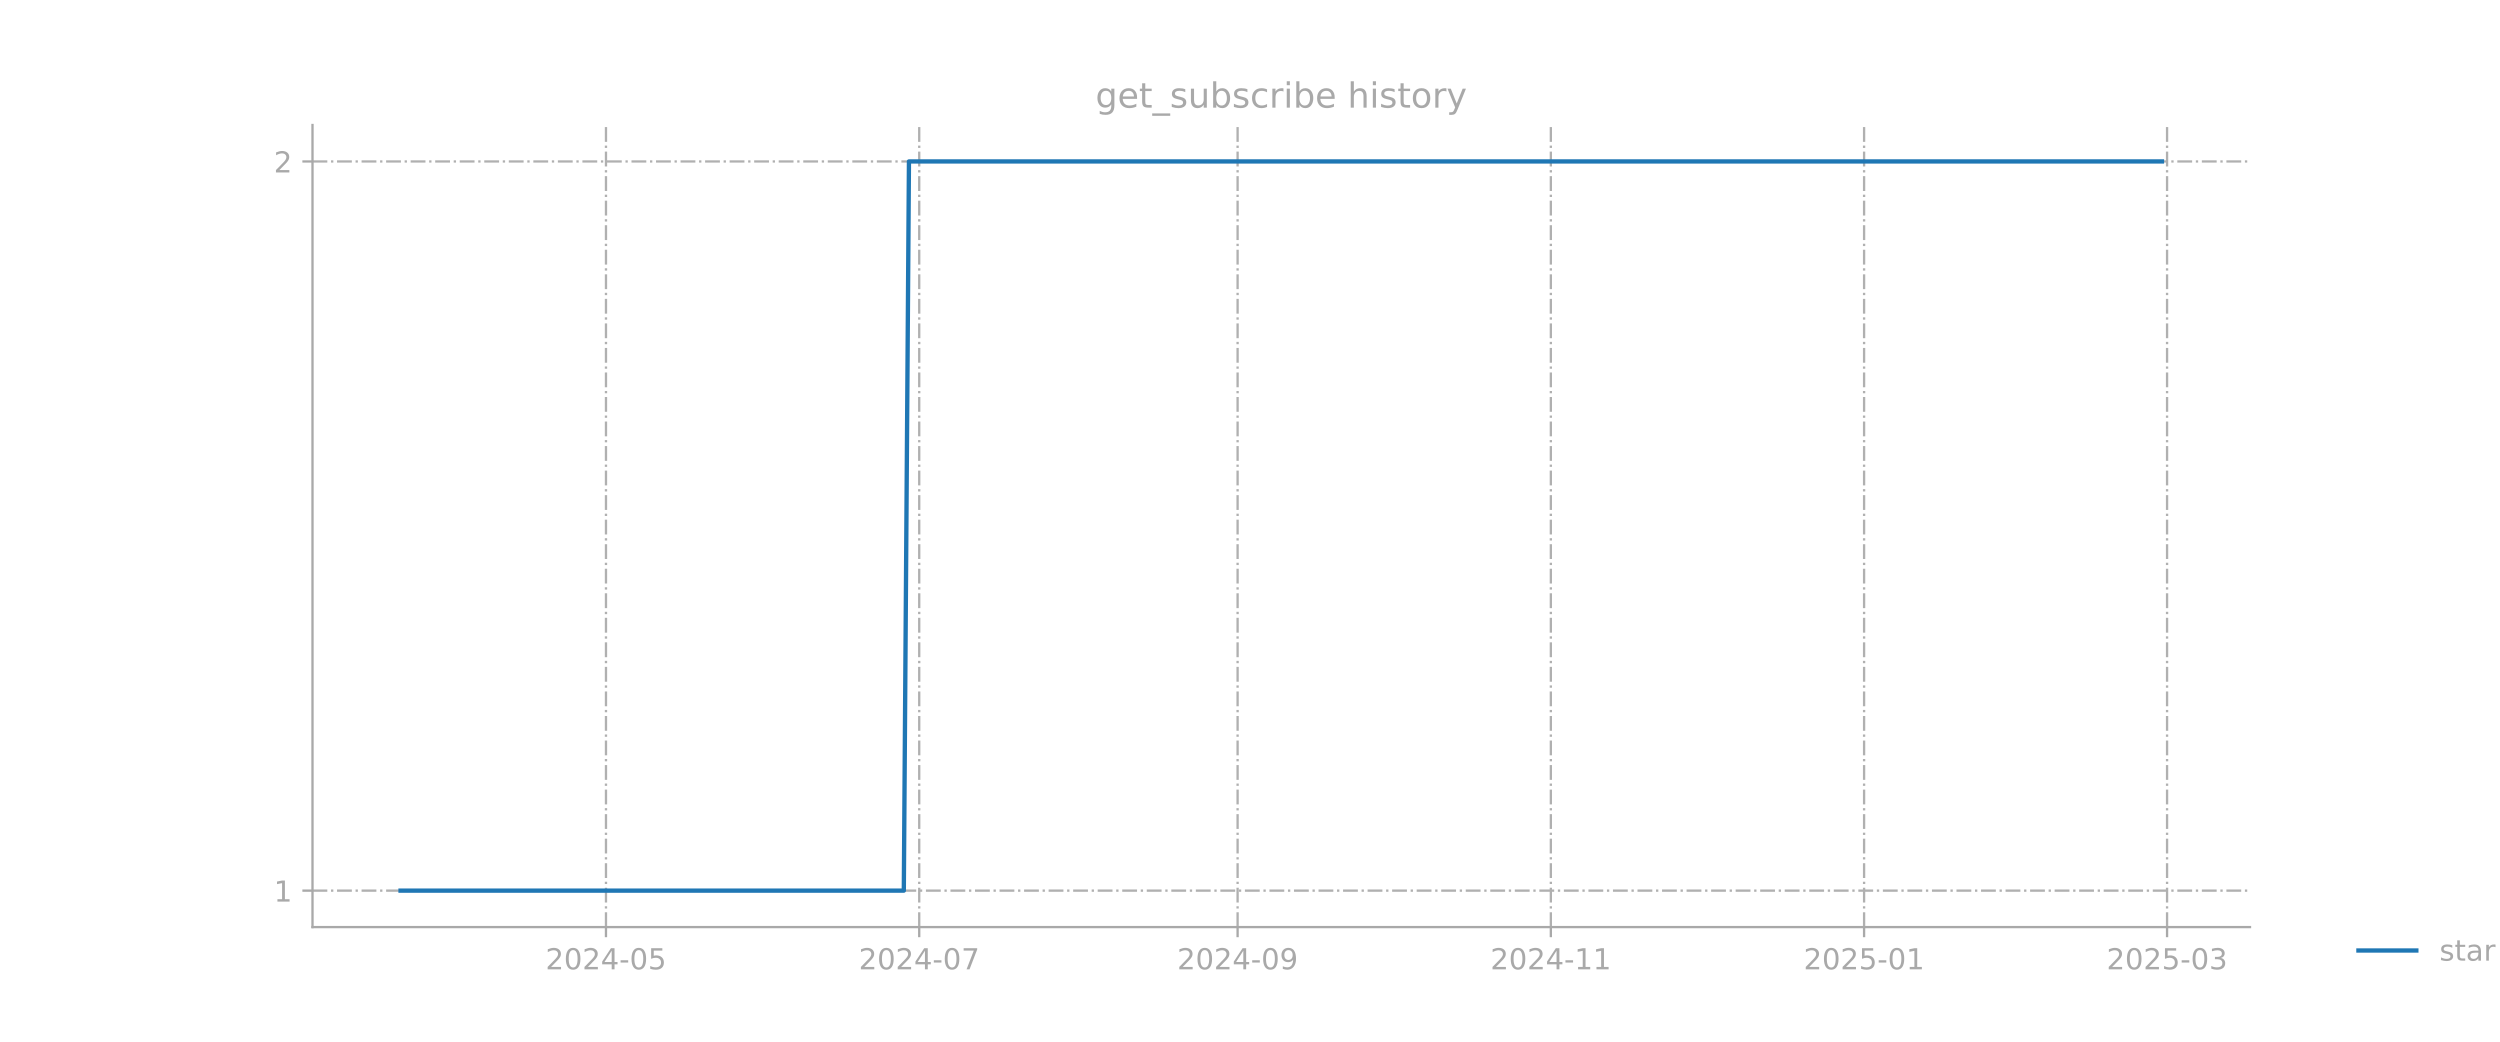
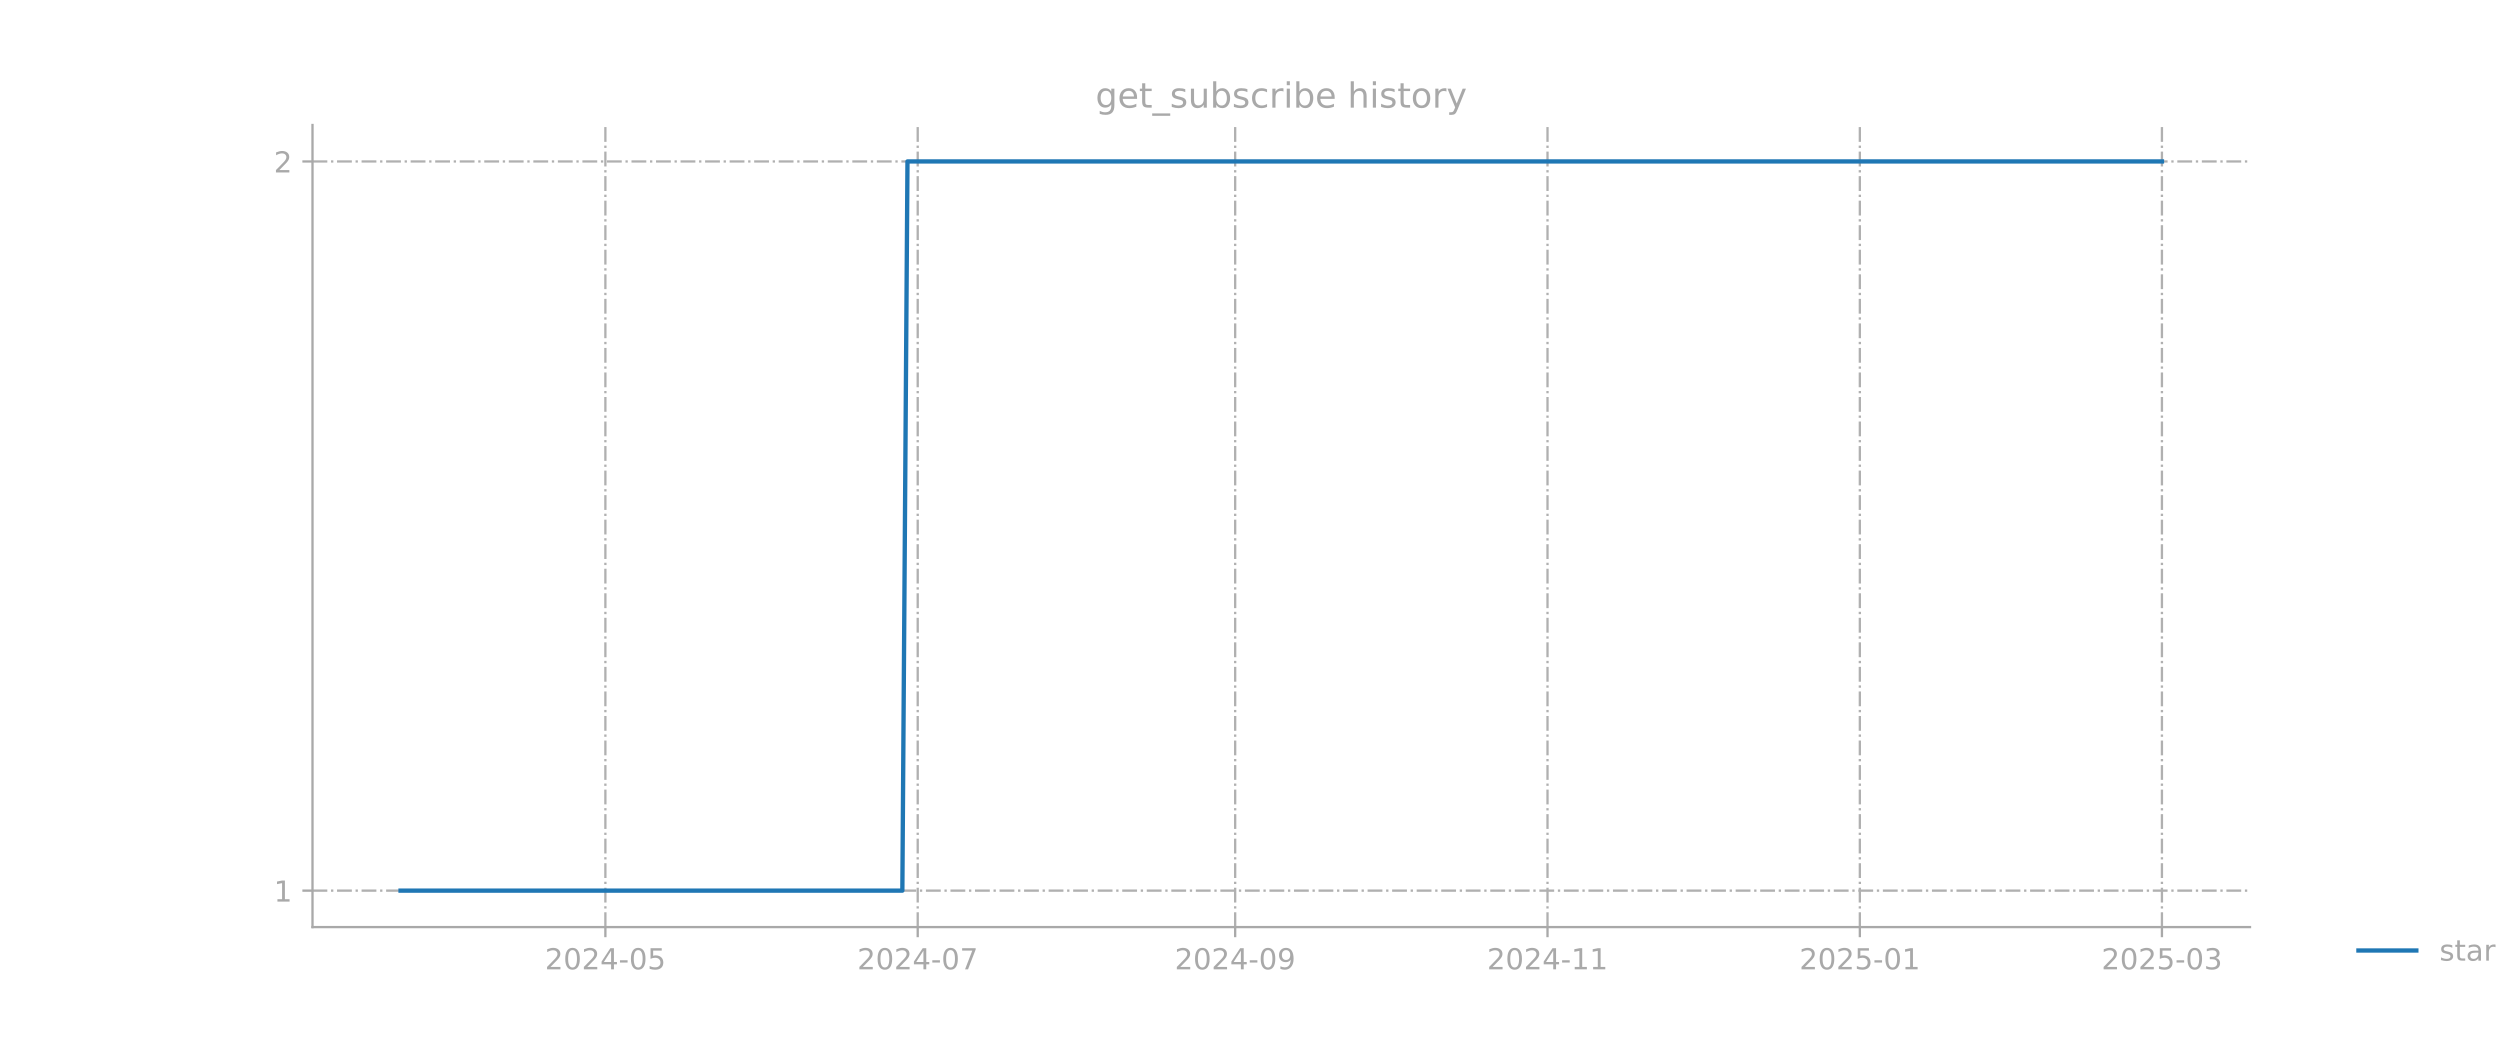
<svg xmlns="http://www.w3.org/2000/svg" xmlns:xlink="http://www.w3.org/1999/xlink" width="864pt" height="360pt" viewBox="0 0 864 360" version="1.1">
  <defs>
    <style type="text/css">*{stroke-linejoin: round; stroke-linecap: butt}</style>
  </defs>
  <g id="figure_1">
    <g id="patch_1">
      <path d="M 0 360  L 864 360  L 864 0  L 0 0  L 0 360  z " style="fill: none; opacity: 0" />
    </g>
    <g id="axes_1">
      <g id="patch_2">
        <path d="M 108 320.4  L 777.6 320.4  L 777.6 43.2  L 108 43.2  L 108 320.4  z " style="fill: none; opacity: 0" />
      </g>
      <g id="matplotlib.axis_1">
        <g id="xtick_1">
          <g id="line2d_1">
-             <path d="M 209.425 320.4  L 209.425 43.2  " clip-path="url(#p5372f6555a)" style="fill: none; stroke-dasharray: 5.12,1.28,0.8,1.28; stroke-dashoffset: 0; stroke: #b0b0b0; stroke-width: 0.8" />
+             <path d="M 209.219 320.4  L 209.219 43.2  " clip-path="url(#p4d14cf5ad5)" style="fill: none; stroke-dasharray: 5.12,1.28,0.8,1.28; stroke-dashoffset: 0; stroke: #b0b0b0; stroke-width: 0.8" />
          </g>
          <g id="line2d_2">
            <defs>
-               <path id="md7fa03b74d" d="M 0 0  L 0 3.5  " style="stroke: #a9a9a9; stroke-width: 0.8" />
+               <path id="m0d0935e601" d="M 0 0  L 0 3.5  " style="stroke: #a9a9a9; stroke-width: 0.8" />
            </defs>
            <g>
-               <use xlink:href="#md7fa03b74d" x="209.425" y="320.4" style="fill: #a9a9a9; stroke: #a9a9a9; stroke-width: 0.8" />
+               <use xlink:href="#m0d0935e601" x="209.219" y="320.4" style="fill: #a9a9a9; stroke: #a9a9a9; stroke-width: 0.8" />
            </g>
          </g>
          <g id="text_1">
-             <g style="fill: #a9a9a9" transform="translate(188.5336 334.9984) scale(0.1 -0.1)">
+             <g style="fill: #a9a9a9" transform="translate(188.3272 334.9984) scale(0.1 -0.1)">
              <defs>
                <path id="DejaVuSans-32" d="M 1228 531  L 3431 531  L 3431 0  L 469 0  L 469 531  Q 828 903 1448 1529  Q 2069 2156 2228 2338  Q 2531 2678 2651 2914  Q 2772 3150 2772 3378  Q 2772 3750 2511 3984  Q 2250 4219 1831 4219  Q 1534 4219 1204 4116  Q 875 4013 500 3803  L 500 4441  Q 881 4594 1212 4672  Q 1544 4750 1819 4750  Q 2544 4750 2975 4387  Q 3406 4025 3406 3419  Q 3406 3131 3298 2873  Q 3191 2616 2906 2266  Q 2828 2175 2409 1742  Q 1991 1309 1228 531  z " transform="scale(0.015625)" />
                <path id="DejaVuSans-30" d="M 2034 4250  Q 1547 4250 1301 3770  Q 1056 3291 1056 2328  Q 1056 1369 1301 889  Q 1547 409 2034 409  Q 2525 409 2770 889  Q 3016 1369 3016 2328  Q 3016 3291 2770 3770  Q 2525 4250 2034 4250  z M 2034 4750  Q 2819 4750 3233 4129  Q 3647 3509 3647 2328  Q 3647 1150 3233 529  Q 2819 -91 2034 -91  Q 1250 -91 836 529  Q 422 1150 422 2328  Q 422 3509 836 4129  Q 1250 4750 2034 4750  z " transform="scale(0.015625)" />
                <path id="DejaVuSans-34" d="M 2419 4116  L 825 1625  L 2419 1625  L 2419 4116  z M 2253 4666  L 3047 4666  L 3047 1625  L 3713 1625  L 3713 1100  L 3047 1100  L 3047 0  L 2419 0  L 2419 1100  L 313 1100  L 313 1709  L 2253 4666  z " transform="scale(0.015625)" />
                <path id="DejaVuSans-2d" d="M 313 2009  L 1997 2009  L 1997 1497  L 313 1497  L 313 2009  z " transform="scale(0.015625)" />
                <path id="DejaVuSans-35" d="M 691 4666  L 3169 4666  L 3169 4134  L 1269 4134  L 1269 2991  Q 1406 3038 1543 3061  Q 1681 3084 1819 3084  Q 2600 3084 3056 2656  Q 3513 2228 3513 1497  Q 3513 744 3044 326  Q 2575 -91 1722 -91  Q 1428 -91 1123 -41  Q 819 9 494 109  L 494 744  Q 775 591 1075 516  Q 1375 441 1709 441  Q 2250 441 2565 725  Q 2881 1009 2881 1497  Q 2881 1984 2565 2268  Q 2250 2553 1709 2553  Q 1456 2553 1204 2497  Q 953 2441 691 2322  L 691 4666  z " transform="scale(0.015625)" />
              </defs>
              <use xlink:href="#DejaVuSans-32" />
              <use xlink:href="#DejaVuSans-30" transform="translate(63.62305 0)" />
              <use xlink:href="#DejaVuSans-32" transform="translate(127.2461 0)" />
              <use xlink:href="#DejaVuSans-34" transform="translate(190.8691 0)" />
              <use xlink:href="#DejaVuSans-2d" transform="translate(254.4922 0)" />
              <use xlink:href="#DejaVuSans-30" transform="translate(290.5762 0)" />
              <use xlink:href="#DejaVuSans-35" transform="translate(354.1992 0)" />
            </g>
          </g>
        </g>
        <g id="xtick_2">
          <g id="line2d_3">
-             <path d="M 317.683 320.4  L 317.683 43.2  " clip-path="url(#p5372f6555a)" style="fill: none; stroke-dasharray: 5.12,1.28,0.8,1.28; stroke-dashoffset: 0; stroke: #b0b0b0; stroke-width: 0.8" />
+             <path d="M 317.162 320.4  L 317.162 43.2  " clip-path="url(#p4d14cf5ad5)" style="fill: none; stroke-dasharray: 5.12,1.28,0.8,1.28; stroke-dashoffset: 0; stroke: #b0b0b0; stroke-width: 0.8" />
          </g>
          <g id="line2d_4">
            <g>
-               <use xlink:href="#md7fa03b74d" x="317.683" y="320.4" style="fill: #a9a9a9; stroke: #a9a9a9; stroke-width: 0.8" />
+               <use xlink:href="#m0d0935e601" x="317.162" y="320.4" style="fill: #a9a9a9; stroke: #a9a9a9; stroke-width: 0.8" />
            </g>
          </g>
          <g id="text_2">
-             <g style="fill: #a9a9a9" transform="translate(296.7912 334.9984) scale(0.1 -0.1)">
+             <g style="fill: #a9a9a9" transform="translate(296.2701 334.9984) scale(0.1 -0.1)">
              <defs>
                <path id="DejaVuSans-37" d="M 525 4666  L 3525 4666  L 3525 4397  L 1831 0  L 1172 0  L 2766 4134  L 525 4134  L 525 4666  z " transform="scale(0.015625)" />
              </defs>
              <use xlink:href="#DejaVuSans-32" />
              <use xlink:href="#DejaVuSans-30" transform="translate(63.62305 0)" />
              <use xlink:href="#DejaVuSans-32" transform="translate(127.2461 0)" />
              <use xlink:href="#DejaVuSans-34" transform="translate(190.8691 0)" />
              <use xlink:href="#DejaVuSans-2d" transform="translate(254.4922 0)" />
              <use xlink:href="#DejaVuSans-30" transform="translate(290.5762 0)" />
              <use xlink:href="#DejaVuSans-37" transform="translate(354.1992 0)" />
            </g>
          </g>
        </g>
        <g id="xtick_3">
          <g id="line2d_5">
-             <path d="M 427.715 320.4  L 427.715 43.2  " clip-path="url(#p5372f6555a)" style="fill: none; stroke-dasharray: 5.12,1.28,0.8,1.28; stroke-dashoffset: 0; stroke: #b0b0b0; stroke-width: 0.8" />
+             <path d="M 426.874 320.4  L 426.874 43.2  " clip-path="url(#p4d14cf5ad5)" style="fill: none; stroke-dasharray: 5.12,1.28,0.8,1.28; stroke-dashoffset: 0; stroke: #b0b0b0; stroke-width: 0.8" />
          </g>
          <g id="line2d_6">
            <g>
-               <use xlink:href="#md7fa03b74d" x="427.715" y="320.4" style="fill: #a9a9a9; stroke: #a9a9a9; stroke-width: 0.8" />
+               <use xlink:href="#m0d0935e601" x="426.874" y="320.4" style="fill: #a9a9a9; stroke: #a9a9a9; stroke-width: 0.8" />
            </g>
          </g>
          <g id="text_3">
-             <g style="fill: #a9a9a9" transform="translate(406.8235 334.9984) scale(0.1 -0.1)">
+             <g style="fill: #a9a9a9" transform="translate(405.9826 334.9984) scale(0.1 -0.1)">
              <defs>
                <path id="DejaVuSans-39" d="M 703 97  L 703 672  Q 941 559 1184 500  Q 1428 441 1663 441  Q 2288 441 2617 861  Q 2947 1281 2994 2138  Q 2813 1869 2534 1725  Q 2256 1581 1919 1581  Q 1219 1581 811 2004  Q 403 2428 403 3163  Q 403 3881 828 4315  Q 1253 4750 1959 4750  Q 2769 4750 3195 4129  Q 3622 3509 3622 2328  Q 3622 1225 3098 567  Q 2575 -91 1691 -91  Q 1453 -91 1209 -44  Q 966 3 703 97  z M 1959 2075  Q 2384 2075 2632 2365  Q 2881 2656 2881 3163  Q 2881 3666 2632 3958  Q 2384 4250 1959 4250  Q 1534 4250 1286 3958  Q 1038 3666 1038 3163  Q 1038 2656 1286 2365  Q 1534 2075 1959 2075  z " transform="scale(0.015625)" />
              </defs>
              <use xlink:href="#DejaVuSans-32" />
              <use xlink:href="#DejaVuSans-30" transform="translate(63.62305 0)" />
              <use xlink:href="#DejaVuSans-32" transform="translate(127.2461 0)" />
              <use xlink:href="#DejaVuSans-34" transform="translate(190.8691 0)" />
              <use xlink:href="#DejaVuSans-2d" transform="translate(254.4922 0)" />
              <use xlink:href="#DejaVuSans-30" transform="translate(290.5762 0)" />
              <use xlink:href="#DejaVuSans-39" transform="translate(354.1992 0)" />
            </g>
          </g>
        </g>
        <g id="xtick_4">
          <g id="line2d_7">
-             <path d="M 535.973 320.4  L 535.973 43.2  " clip-path="url(#p5372f6555a)" style="fill: none; stroke-dasharray: 5.12,1.28,0.8,1.28; stroke-dashoffset: 0; stroke: #b0b0b0; stroke-width: 0.8" />
+             <path d="M 534.817 320.4  L 534.817 43.2  " clip-path="url(#p4d14cf5ad5)" style="fill: none; stroke-dasharray: 5.12,1.28,0.8,1.28; stroke-dashoffset: 0; stroke: #b0b0b0; stroke-width: 0.8" />
          </g>
          <g id="line2d_8">
            <g>
-               <use xlink:href="#md7fa03b74d" x="535.973" y="320.4" style="fill: #a9a9a9; stroke: #a9a9a9; stroke-width: 0.8" />
+               <use xlink:href="#m0d0935e601" x="534.817" y="320.4" style="fill: #a9a9a9; stroke: #a9a9a9; stroke-width: 0.8" />
            </g>
          </g>
          <g id="text_4">
-             <g style="fill: #a9a9a9" transform="translate(515.0811 334.9984) scale(0.1 -0.1)">
+             <g style="fill: #a9a9a9" transform="translate(513.9255 334.9984) scale(0.1 -0.1)">
              <defs>
                <path id="DejaVuSans-31" d="M 794 531  L 1825 531  L 1825 4091  L 703 3866  L 703 4441  L 1819 4666  L 2450 4666  L 2450 531  L 3481 531  L 3481 0  L 794 0  L 794 531  z " transform="scale(0.015625)" />
              </defs>
              <use xlink:href="#DejaVuSans-32" />
              <use xlink:href="#DejaVuSans-30" transform="translate(63.62305 0)" />
              <use xlink:href="#DejaVuSans-32" transform="translate(127.2461 0)" />
              <use xlink:href="#DejaVuSans-34" transform="translate(190.8691 0)" />
              <use xlink:href="#DejaVuSans-2d" transform="translate(254.4922 0)" />
              <use xlink:href="#DejaVuSans-31" transform="translate(290.5762 0)" />
              <use xlink:href="#DejaVuSans-31" transform="translate(354.1992 0)" />
            </g>
          </g>
        </g>
        <g id="xtick_5">
          <g id="line2d_9">
-             <path d="M 644.23 320.4  L 644.23 43.2  " clip-path="url(#p5372f6555a)" style="fill: none; stroke-dasharray: 5.12,1.28,0.8,1.28; stroke-dashoffset: 0; stroke: #b0b0b0; stroke-width: 0.8" />
+             <path d="M 642.76 320.4  L 642.76 43.2  " clip-path="url(#p4d14cf5ad5)" style="fill: none; stroke-dasharray: 5.12,1.28,0.8,1.28; stroke-dashoffset: 0; stroke: #b0b0b0; stroke-width: 0.8" />
          </g>
          <g id="line2d_10">
            <g>
-               <use xlink:href="#md7fa03b74d" x="644.23" y="320.4" style="fill: #a9a9a9; stroke: #a9a9a9; stroke-width: 0.8" />
+               <use xlink:href="#m0d0935e601" x="642.76" y="320.4" style="fill: #a9a9a9; stroke: #a9a9a9; stroke-width: 0.8" />
            </g>
          </g>
          <g id="text_5">
-             <g style="fill: #a9a9a9" transform="translate(623.3388 334.9984) scale(0.1 -0.1)">
+             <g style="fill: #a9a9a9" transform="translate(621.8684 334.9984) scale(0.1 -0.1)">
              <use xlink:href="#DejaVuSans-32" />
              <use xlink:href="#DejaVuSans-30" transform="translate(63.62305 0)" />
              <use xlink:href="#DejaVuSans-32" transform="translate(127.2461 0)" />
              <use xlink:href="#DejaVuSans-35" transform="translate(190.8691 0)" />
              <use xlink:href="#DejaVuSans-2d" transform="translate(254.4922 0)" />
              <use xlink:href="#DejaVuSans-30" transform="translate(290.5762 0)" />
              <use xlink:href="#DejaVuSans-31" transform="translate(354.1992 0)" />
            </g>
          </g>
        </g>
        <g id="xtick_6">
          <g id="line2d_11">
-             <path d="M 748.938 320.4  L 748.938 43.2  " clip-path="url(#p5372f6555a)" style="fill: none; stroke-dasharray: 5.12,1.28,0.8,1.28; stroke-dashoffset: 0; stroke: #b0b0b0; stroke-width: 0.8" />
+             <path d="M 747.164 320.4  L 747.164 43.2  " clip-path="url(#p4d14cf5ad5)" style="fill: none; stroke-dasharray: 5.12,1.28,0.8,1.28; stroke-dashoffset: 0; stroke: #b0b0b0; stroke-width: 0.8" />
          </g>
          <g id="line2d_12">
            <g>
-               <use xlink:href="#md7fa03b74d" x="748.938" y="320.4" style="fill: #a9a9a9; stroke: #a9a9a9; stroke-width: 0.8" />
+               <use xlink:href="#m0d0935e601" x="747.164" y="320.4" style="fill: #a9a9a9; stroke: #a9a9a9; stroke-width: 0.8" />
            </g>
          </g>
          <g id="text_6">
-             <g style="fill: #a9a9a9" transform="translate(728.0469 334.9984) scale(0.1 -0.1)">
+             <g style="fill: #a9a9a9" transform="translate(726.2722 334.9984) scale(0.1 -0.1)">
              <defs>
                <path id="DejaVuSans-33" d="M 2597 2516  Q 3050 2419 3304 2112  Q 3559 1806 3559 1356  Q 3559 666 3084 287  Q 2609 -91 1734 -91  Q 1441 -91 1130 -33  Q 819 25 488 141  L 488 750  Q 750 597 1062 519  Q 1375 441 1716 441  Q 2309 441 2620 675  Q 2931 909 2931 1356  Q 2931 1769 2642 2001  Q 2353 2234 1838 2234  L 1294 2234  L 1294 2753  L 1863 2753  Q 2328 2753 2575 2939  Q 2822 3125 2822 3475  Q 2822 3834 2567 4026  Q 2313 4219 1838 4219  Q 1578 4219 1281 4162  Q 984 4106 628 3988  L 628 4550  Q 988 4650 1302 4700  Q 1616 4750 1894 4750  Q 2613 4750 3031 4423  Q 3450 4097 3450 3541  Q 3450 3153 3228 2886  Q 3006 2619 2597 2516  z " transform="scale(0.015625)" />
              </defs>
              <use xlink:href="#DejaVuSans-32" />
              <use xlink:href="#DejaVuSans-30" transform="translate(63.62305 0)" />
              <use xlink:href="#DejaVuSans-32" transform="translate(127.2461 0)" />
              <use xlink:href="#DejaVuSans-35" transform="translate(190.8691 0)" />
              <use xlink:href="#DejaVuSans-2d" transform="translate(254.4922 0)" />
              <use xlink:href="#DejaVuSans-30" transform="translate(290.5762 0)" />
              <use xlink:href="#DejaVuSans-33" transform="translate(354.1992 0)" />
            </g>
          </g>
        </g>
      </g>
      <g id="matplotlib.axis_2">
        <g id="ytick_1">
          <g id="line2d_13">
-             <path d="M 108 307.8  L 777.6 307.8  " clip-path="url(#p5372f6555a)" style="fill: none; stroke-dasharray: 5.12,1.28,0.8,1.28; stroke-dashoffset: 0; stroke: #b0b0b0; stroke-width: 0.8" />
+             <path d="M 108 307.8  L 777.6 307.8  " clip-path="url(#p4d14cf5ad5)" style="fill: none; stroke-dasharray: 5.12,1.28,0.8,1.28; stroke-dashoffset: 0; stroke: #b0b0b0; stroke-width: 0.8" />
          </g>
          <g id="line2d_14">
            <defs>
-               <path id="m2078059a5a" d="M 0 0  L -3.5 0  " style="stroke: #a9a9a9; stroke-width: 0.8" />
+               <path id="mecbf9ddba1" d="M 0 0  L -3.5 0  " style="stroke: #a9a9a9; stroke-width: 0.8" />
            </defs>
            <g>
-               <use xlink:href="#m2078059a5a" x="108" y="307.8" style="fill: #a9a9a9; stroke: #a9a9a9; stroke-width: 0.8" />
+               <use xlink:href="#mecbf9ddba1" x="108" y="307.8" style="fill: #a9a9a9; stroke: #a9a9a9; stroke-width: 0.8" />
            </g>
          </g>
          <g id="text_7">
            <g style="fill: #a9a9a9" transform="translate(94.6375 311.5992) scale(0.1 -0.1)">
              <use xlink:href="#DejaVuSans-31" />
            </g>
          </g>
        </g>
        <g id="ytick_2">
          <g id="line2d_15">
-             <path d="M 108 55.8  L 777.6 55.8  " clip-path="url(#p5372f6555a)" style="fill: none; stroke-dasharray: 5.12,1.28,0.8,1.28; stroke-dashoffset: 0; stroke: #b0b0b0; stroke-width: 0.8" />
+             <path d="M 108 55.8  L 777.6 55.8  " clip-path="url(#p4d14cf5ad5)" style="fill: none; stroke-dasharray: 5.12,1.28,0.8,1.28; stroke-dashoffset: 0; stroke: #b0b0b0; stroke-width: 0.8" />
          </g>
          <g id="line2d_16">
            <g>
-               <use xlink:href="#m2078059a5a" x="108" y="55.8" style="fill: #a9a9a9; stroke: #a9a9a9; stroke-width: 0.8" />
+               <use xlink:href="#mecbf9ddba1" x="108" y="55.8" style="fill: #a9a9a9; stroke: #a9a9a9; stroke-width: 0.8" />
            </g>
          </g>
          <g id="text_8">
            <g style="fill: #a9a9a9" transform="translate(94.6375 59.59922) scale(0.1 -0.1)">
              <use xlink:href="#DejaVuSans-32" />
            </g>
          </g>
        </g>
      </g>
      <g id="line2d_17">
-         <path d="M 138.436 307.8  L 312.358 307.8  L 314.133 55.8  L 747.164 55.8  L 747.164 55.8  " clip-path="url(#p5372f6555a)" style="fill: none; stroke: #1f77b4; stroke-width: 1.5; stroke-linecap: square" />
+         <path d="M 138.436 307.8  L 311.853 307.8  L 313.622 55.8  L 747.164 55.8  L 747.164 55.8  " clip-path="url(#p4d14cf5ad5)" style="fill: none; stroke: #1f77b4; stroke-width: 1.5; stroke-linecap: square" />
      </g>
      <g id="patch_3">
        <path d="M 108 320.4  L 108 43.2  " style="fill: none; stroke: #a9a9a9; stroke-width: 0.8; stroke-linejoin: miter; stroke-linecap: square" />
      </g>
      <g id="patch_4">
        <path d="M 777.6 320.4  L 777.6 43.2  " style="fill: none" />
      </g>
      <g id="patch_5">
        <path d="M 108 320.4  L 777.6 320.4  " style="fill: none; stroke: #a9a9a9; stroke-width: 0.8; stroke-linejoin: miter; stroke-linecap: square" />
      </g>
      <g id="patch_6">
        <path d="M 108 43.2  L 777.6 43.2  " style="fill: none" />
      </g>
      <g id="text_9">
        <g style="fill: #a9a9a9" transform="translate(378.6075 37.2) scale(0.12 -0.12)">
          <defs>
            <path id="DejaVuSans-67" d="M 2906 1791  Q 2906 2416 2648 2759  Q 2391 3103 1925 3103  Q 1463 3103 1205 2759  Q 947 2416 947 1791  Q 947 1169 1205 825  Q 1463 481 1925 481  Q 2391 481 2648 825  Q 2906 1169 2906 1791  z M 3481 434  Q 3481 -459 3084 -895  Q 2688 -1331 1869 -1331  Q 1566 -1331 1297 -1286  Q 1028 -1241 775 -1147  L 775 -588  Q 1028 -725 1275 -790  Q 1522 -856 1778 -856  Q 2344 -856 2625 -561  Q 2906 -266 2906 331  L 2906 616  Q 2728 306 2450 153  Q 2172 0 1784 0  Q 1141 0 747 490  Q 353 981 353 1791  Q 353 2603 747 3093  Q 1141 3584 1784 3584  Q 2172 3584 2450 3431  Q 2728 3278 2906 2969  L 2906 3500  L 3481 3500  L 3481 434  z " transform="scale(0.015625)" />
            <path id="DejaVuSans-65" d="M 3597 1894  L 3597 1613  L 953 1613  Q 991 1019 1311 708  Q 1631 397 2203 397  Q 2534 397 2845 478  Q 3156 559 3463 722  L 3463 178  Q 3153 47 2828 -22  Q 2503 -91 2169 -91  Q 1331 -91 842 396  Q 353 884 353 1716  Q 353 2575 817 3079  Q 1281 3584 2069 3584  Q 2775 3584 3186 3129  Q 3597 2675 3597 1894  z M 3022 2063  Q 3016 2534 2758 2815  Q 2500 3097 2075 3097  Q 1594 3097 1305 2825  Q 1016 2553 972 2059  L 3022 2063  z " transform="scale(0.015625)" />
            <path id="DejaVuSans-74" d="M 1172 4494  L 1172 3500  L 2356 3500  L 2356 3053  L 1172 3053  L 1172 1153  Q 1172 725 1289 603  Q 1406 481 1766 481  L 2356 481  L 2356 0  L 1766 0  Q 1100 0 847 248  Q 594 497 594 1153  L 594 3053  L 172 3053  L 172 3500  L 594 3500  L 594 4494  L 1172 4494  z " transform="scale(0.015625)" />
            <path id="DejaVuSans-5f" d="M 3263 -1063  L 3263 -1509  L -63 -1509  L -63 -1063  L 3263 -1063  z " transform="scale(0.015625)" />
            <path id="DejaVuSans-73" d="M 2834 3397  L 2834 2853  Q 2591 2978 2328 3040  Q 2066 3103 1784 3103  Q 1356 3103 1142 2972  Q 928 2841 928 2578  Q 928 2378 1081 2264  Q 1234 2150 1697 2047  L 1894 2003  Q 2506 1872 2764 1633  Q 3022 1394 3022 966  Q 3022 478 2636 193  Q 2250 -91 1575 -91  Q 1294 -91 989 -36  Q 684 19 347 128  L 347 722  Q 666 556 975 473  Q 1284 391 1588 391  Q 1994 391 2212 530  Q 2431 669 2431 922  Q 2431 1156 2273 1281  Q 2116 1406 1581 1522  L 1381 1569  Q 847 1681 609 1914  Q 372 2147 372 2553  Q 372 3047 722 3315  Q 1072 3584 1716 3584  Q 2034 3584 2315 3537  Q 2597 3491 2834 3397  z " transform="scale(0.015625)" />
            <path id="DejaVuSans-75" d="M 544 1381  L 544 3500  L 1119 3500  L 1119 1403  Q 1119 906 1312 657  Q 1506 409 1894 409  Q 2359 409 2629 706  Q 2900 1003 2900 1516  L 2900 3500  L 3475 3500  L 3475 0  L 2900 0  L 2900 538  Q 2691 219 2414 64  Q 2138 -91 1772 -91  Q 1169 -91 856 284  Q 544 659 544 1381  z M 1991 3584  L 1991 3584  z " transform="scale(0.015625)" />
            <path id="DejaVuSans-62" d="M 3116 1747  Q 3116 2381 2855 2742  Q 2594 3103 2138 3103  Q 1681 3103 1420 2742  Q 1159 2381 1159 1747  Q 1159 1113 1420 752  Q 1681 391 2138 391  Q 2594 391 2855 752  Q 3116 1113 3116 1747  z M 1159 2969  Q 1341 3281 1617 3432  Q 1894 3584 2278 3584  Q 2916 3584 3314 3078  Q 3713 2572 3713 1747  Q 3713 922 3314 415  Q 2916 -91 2278 -91  Q 1894 -91 1617 61  Q 1341 213 1159 525  L 1159 0  L 581 0  L 581 4863  L 1159 4863  L 1159 2969  z " transform="scale(0.015625)" />
            <path id="DejaVuSans-63" d="M 3122 3366  L 3122 2828  Q 2878 2963 2633 3030  Q 2388 3097 2138 3097  Q 1578 3097 1268 2742  Q 959 2388 959 1747  Q 959 1106 1268 751  Q 1578 397 2138 397  Q 2388 397 2633 464  Q 2878 531 3122 666  L 3122 134  Q 2881 22 2623 -34  Q 2366 -91 2075 -91  Q 1284 -91 818 406  Q 353 903 353 1747  Q 353 2603 823 3093  Q 1294 3584 2113 3584  Q 2378 3584 2631 3529  Q 2884 3475 3122 3366  z " transform="scale(0.015625)" />
            <path id="DejaVuSans-72" d="M 2631 2963  Q 2534 3019 2420 3045  Q 2306 3072 2169 3072  Q 1681 3072 1420 2755  Q 1159 2438 1159 1844  L 1159 0  L 581 0  L 581 3500  L 1159 3500  L 1159 2956  Q 1341 3275 1631 3429  Q 1922 3584 2338 3584  Q 2397 3584 2469 3576  Q 2541 3569 2628 3553  L 2631 2963  z " transform="scale(0.015625)" />
            <path id="DejaVuSans-69" d="M 603 3500  L 1178 3500  L 1178 0  L 603 0  L 603 3500  z M 603 4863  L 1178 4863  L 1178 4134  L 603 4134  L 603 4863  z " transform="scale(0.015625)" />
            <path id="DejaVuSans-20" transform="scale(0.015625)" />
            <path id="DejaVuSans-68" d="M 3513 2113  L 3513 0  L 2938 0  L 2938 2094  Q 2938 2591 2744 2837  Q 2550 3084 2163 3084  Q 1697 3084 1428 2787  Q 1159 2491 1159 1978  L 1159 0  L 581 0  L 581 4863  L 1159 4863  L 1159 2956  Q 1366 3272 1645 3428  Q 1925 3584 2291 3584  Q 2894 3584 3203 3211  Q 3513 2838 3513 2113  z " transform="scale(0.015625)" />
            <path id="DejaVuSans-6f" d="M 1959 3097  Q 1497 3097 1228 2736  Q 959 2375 959 1747  Q 959 1119 1226 758  Q 1494 397 1959 397  Q 2419 397 2687 759  Q 2956 1122 2956 1747  Q 2956 2369 2687 2733  Q 2419 3097 1959 3097  z M 1959 3584  Q 2709 3584 3137 3096  Q 3566 2609 3566 1747  Q 3566 888 3137 398  Q 2709 -91 1959 -91  Q 1206 -91 779 398  Q 353 888 353 1747  Q 353 2609 779 3096  Q 1206 3584 1959 3584  z " transform="scale(0.015625)" />
            <path id="DejaVuSans-79" d="M 2059 -325  Q 1816 -950 1584 -1140  Q 1353 -1331 966 -1331  L 506 -1331  L 506 -850  L 844 -850  Q 1081 -850 1212 -737  Q 1344 -625 1503 -206  L 1606 56  L 191 3500  L 800 3500  L 1894 763  L 2988 3500  L 3597 3500  L 2059 -325  z " transform="scale(0.015625)" />
          </defs>
          <use xlink:href="#DejaVuSans-67" />
          <use xlink:href="#DejaVuSans-65" transform="translate(63.47656 0)" />
          <use xlink:href="#DejaVuSans-74" transform="translate(125 0)" />
          <use xlink:href="#DejaVuSans-5f" transform="translate(164.209 0)" />
          <use xlink:href="#DejaVuSans-73" transform="translate(214.209 0)" />
          <use xlink:href="#DejaVuSans-75" transform="translate(266.3086 0)" />
          <use xlink:href="#DejaVuSans-62" transform="translate(329.6875 0)" />
          <use xlink:href="#DejaVuSans-73" transform="translate(393.1641 0)" />
          <use xlink:href="#DejaVuSans-63" transform="translate(445.2637 0)" />
          <use xlink:href="#DejaVuSans-72" transform="translate(500.2441 0)" />
          <use xlink:href="#DejaVuSans-69" transform="translate(541.3574 0)" />
          <use xlink:href="#DejaVuSans-62" transform="translate(569.1406 0)" />
          <use xlink:href="#DejaVuSans-65" transform="translate(632.6172 0)" />
          <use xlink:href="#DejaVuSans-20" transform="translate(694.1406 0)" />
          <use xlink:href="#DejaVuSans-68" transform="translate(725.9277 0)" />
          <use xlink:href="#DejaVuSans-69" transform="translate(789.3066 0)" />
          <use xlink:href="#DejaVuSans-73" transform="translate(817.0898 0)" />
          <use xlink:href="#DejaVuSans-74" transform="translate(869.1895 0)" />
          <use xlink:href="#DejaVuSans-6f" transform="translate(908.3984 0)" />
          <use xlink:href="#DejaVuSans-72" transform="translate(969.5801 0)" />
          <use xlink:href="#DejaVuSans-79" transform="translate(1010.693 0)" />
        </g>
      </g>
      <g id="legend_1">
        <g id="line2d_18">
          <path d="M 815.08 328.498  L 825.08 328.498  L 835.08 328.498  " style="fill: none; stroke: #1f77b4; stroke-width: 1.5; stroke-linecap: square" />
        </g>
        <g id="text_10">
          <g style="fill: #a9a9a9" transform="translate(843.08 331.9984) scale(0.1 -0.1)">
            <defs>
              <path id="DejaVuSans-61" d="M 2194 1759  Q 1497 1759 1228 1600  Q 959 1441 959 1056  Q 959 750 1161 570  Q 1363 391 1709 391  Q 2188 391 2477 730  Q 2766 1069 2766 1631  L 2766 1759  L 2194 1759  z M 3341 1997  L 3341 0  L 2766 0  L 2766 531  Q 2569 213 2275 61  Q 1981 -91 1556 -91  Q 1019 -91 701 211  Q 384 513 384 1019  Q 384 1609 779 1909  Q 1175 2209 1959 2209  L 2766 2209  L 2766 2266  Q 2766 2663 2505 2880  Q 2244 3097 1772 3097  Q 1472 3097 1187 3025  Q 903 2953 641 2809  L 641 3341  Q 956 3463 1253 3523  Q 1550 3584 1831 3584  Q 2591 3584 2966 3190  Q 3341 2797 3341 1997  z " transform="scale(0.015625)" />
            </defs>
            <use xlink:href="#DejaVuSans-73" />
            <use xlink:href="#DejaVuSans-74" transform="translate(52.09961 0)" />
            <use xlink:href="#DejaVuSans-61" transform="translate(91.30859 0)" />
            <use xlink:href="#DejaVuSans-72" transform="translate(152.5879 0)" />
          </g>
        </g>
      </g>
    </g>
  </g>
  <defs>
-     <clipPath id="p5372f6555a">
+     <clipPath id="p4d14cf5ad5">
      <rect x="108" y="43.2" width="669.6" height="277.2" />
    </clipPath>
  </defs>
</svg>
